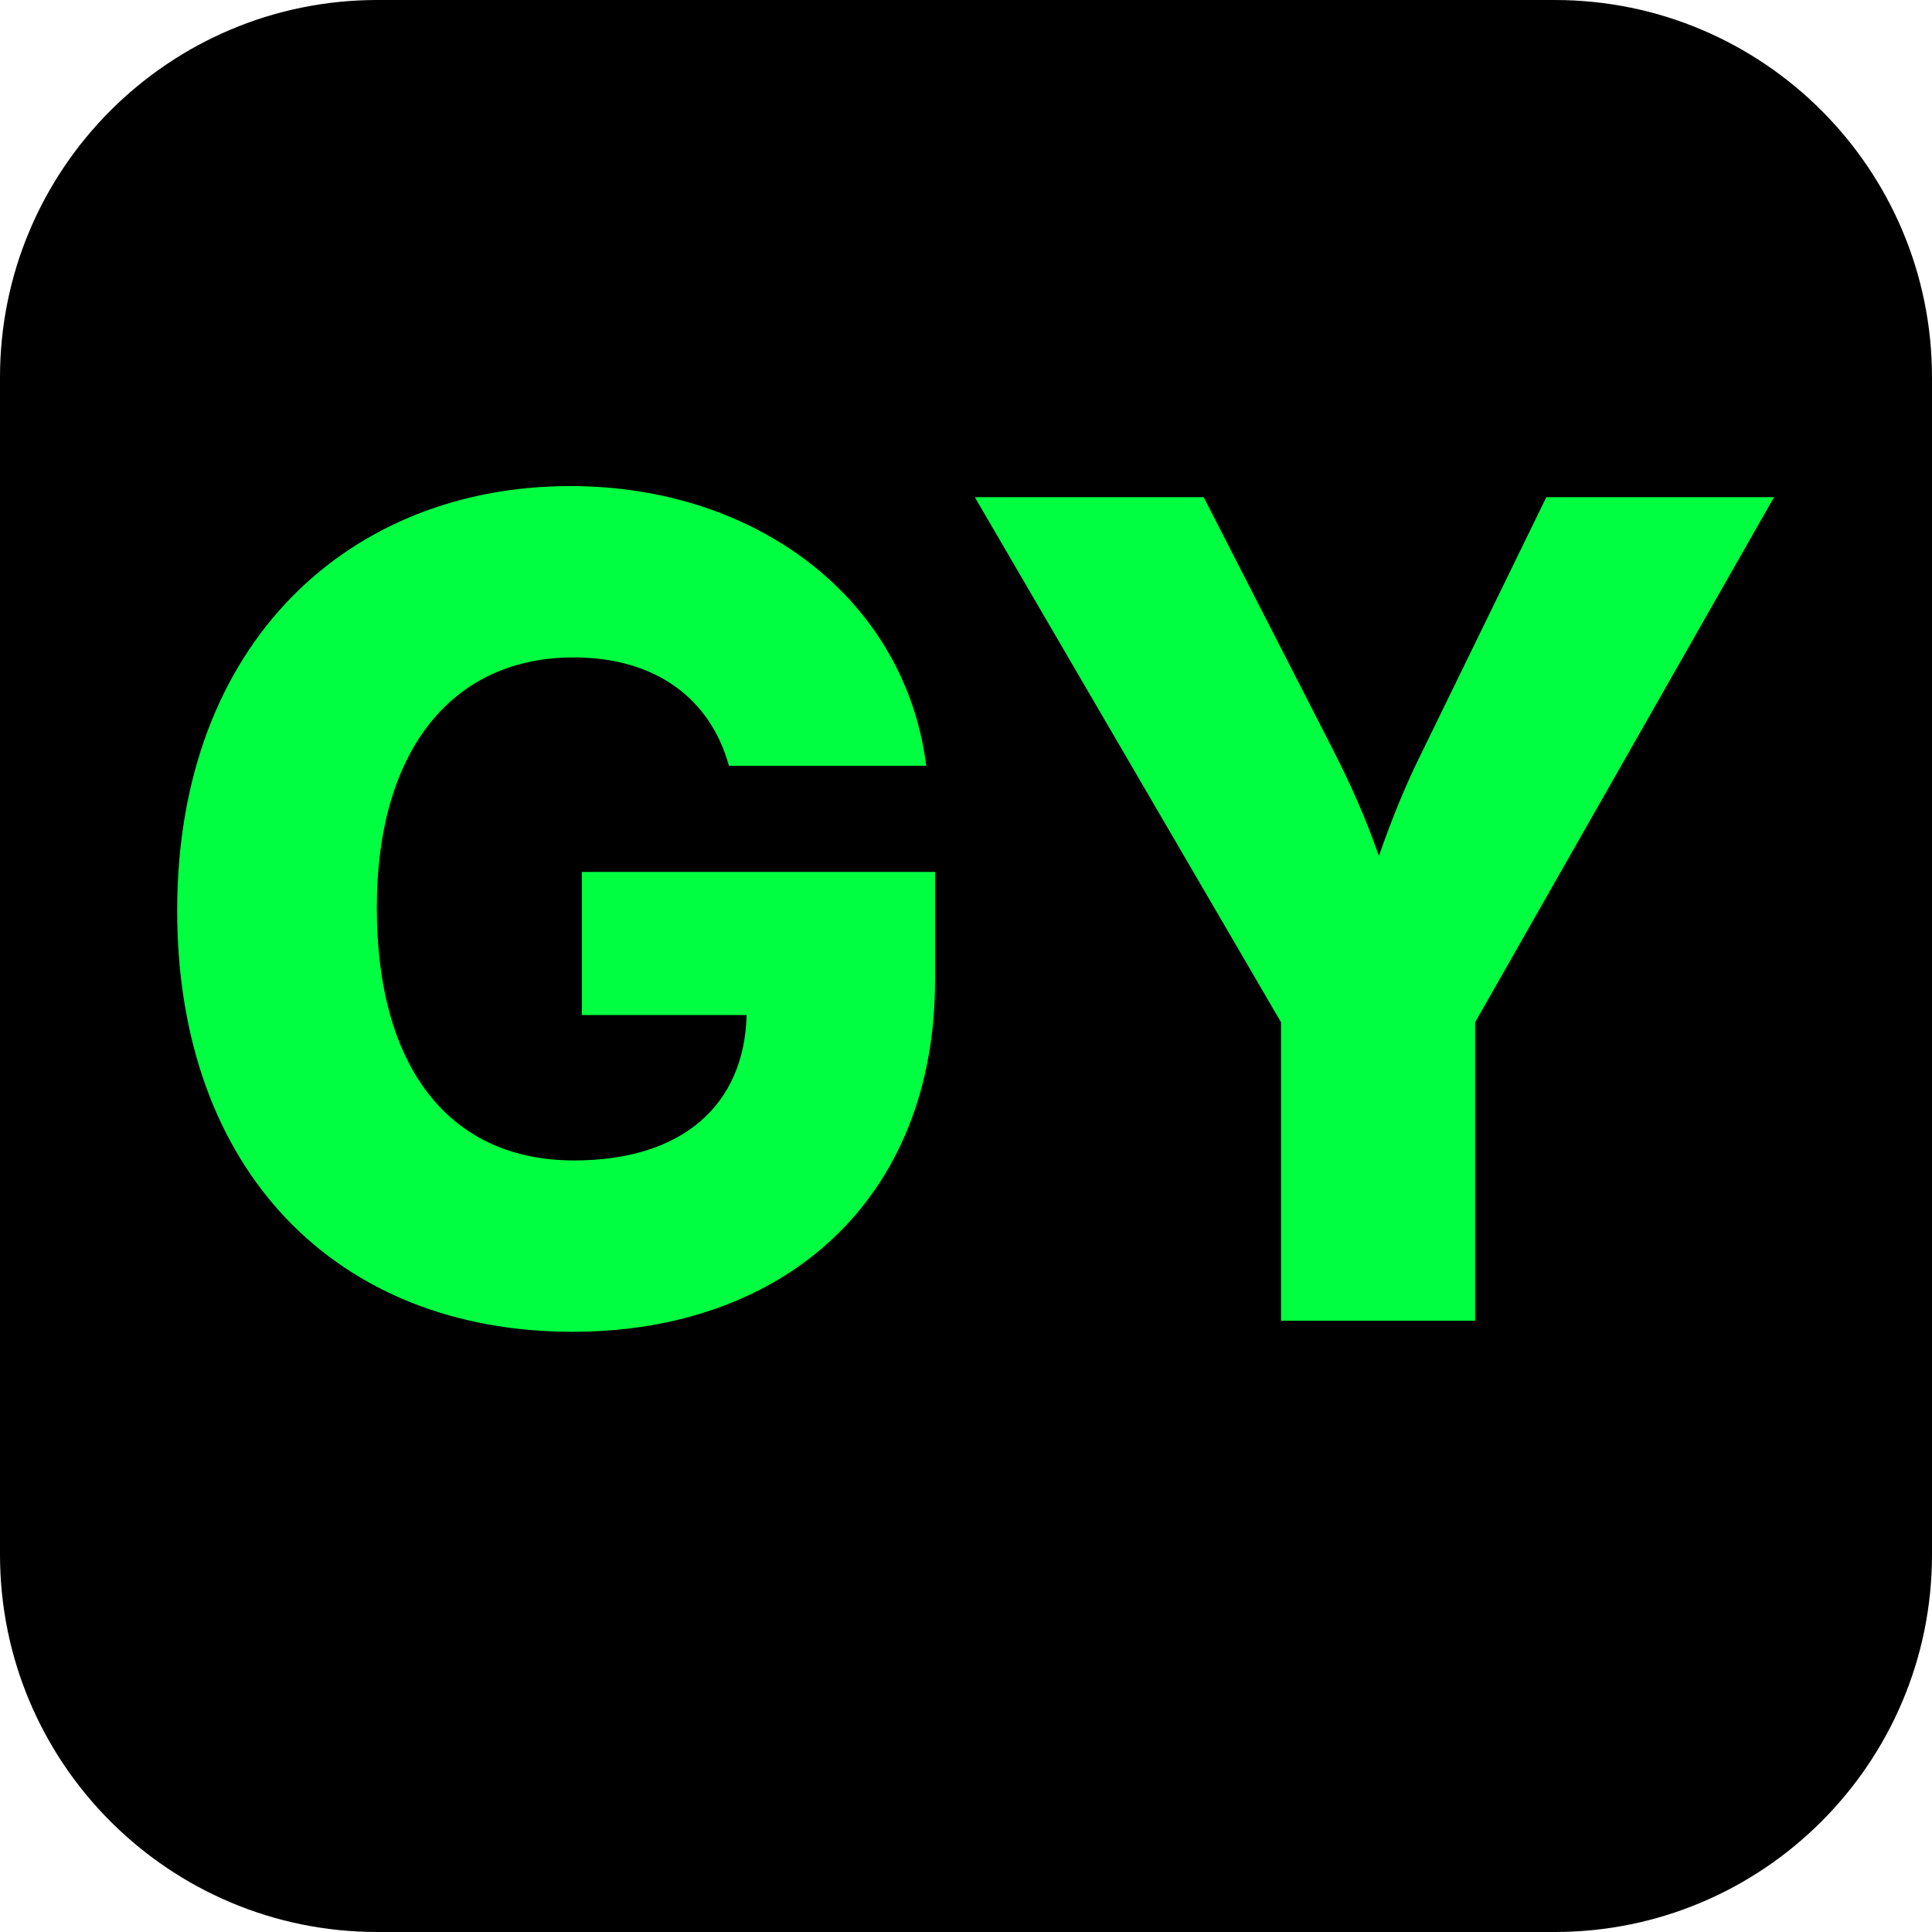
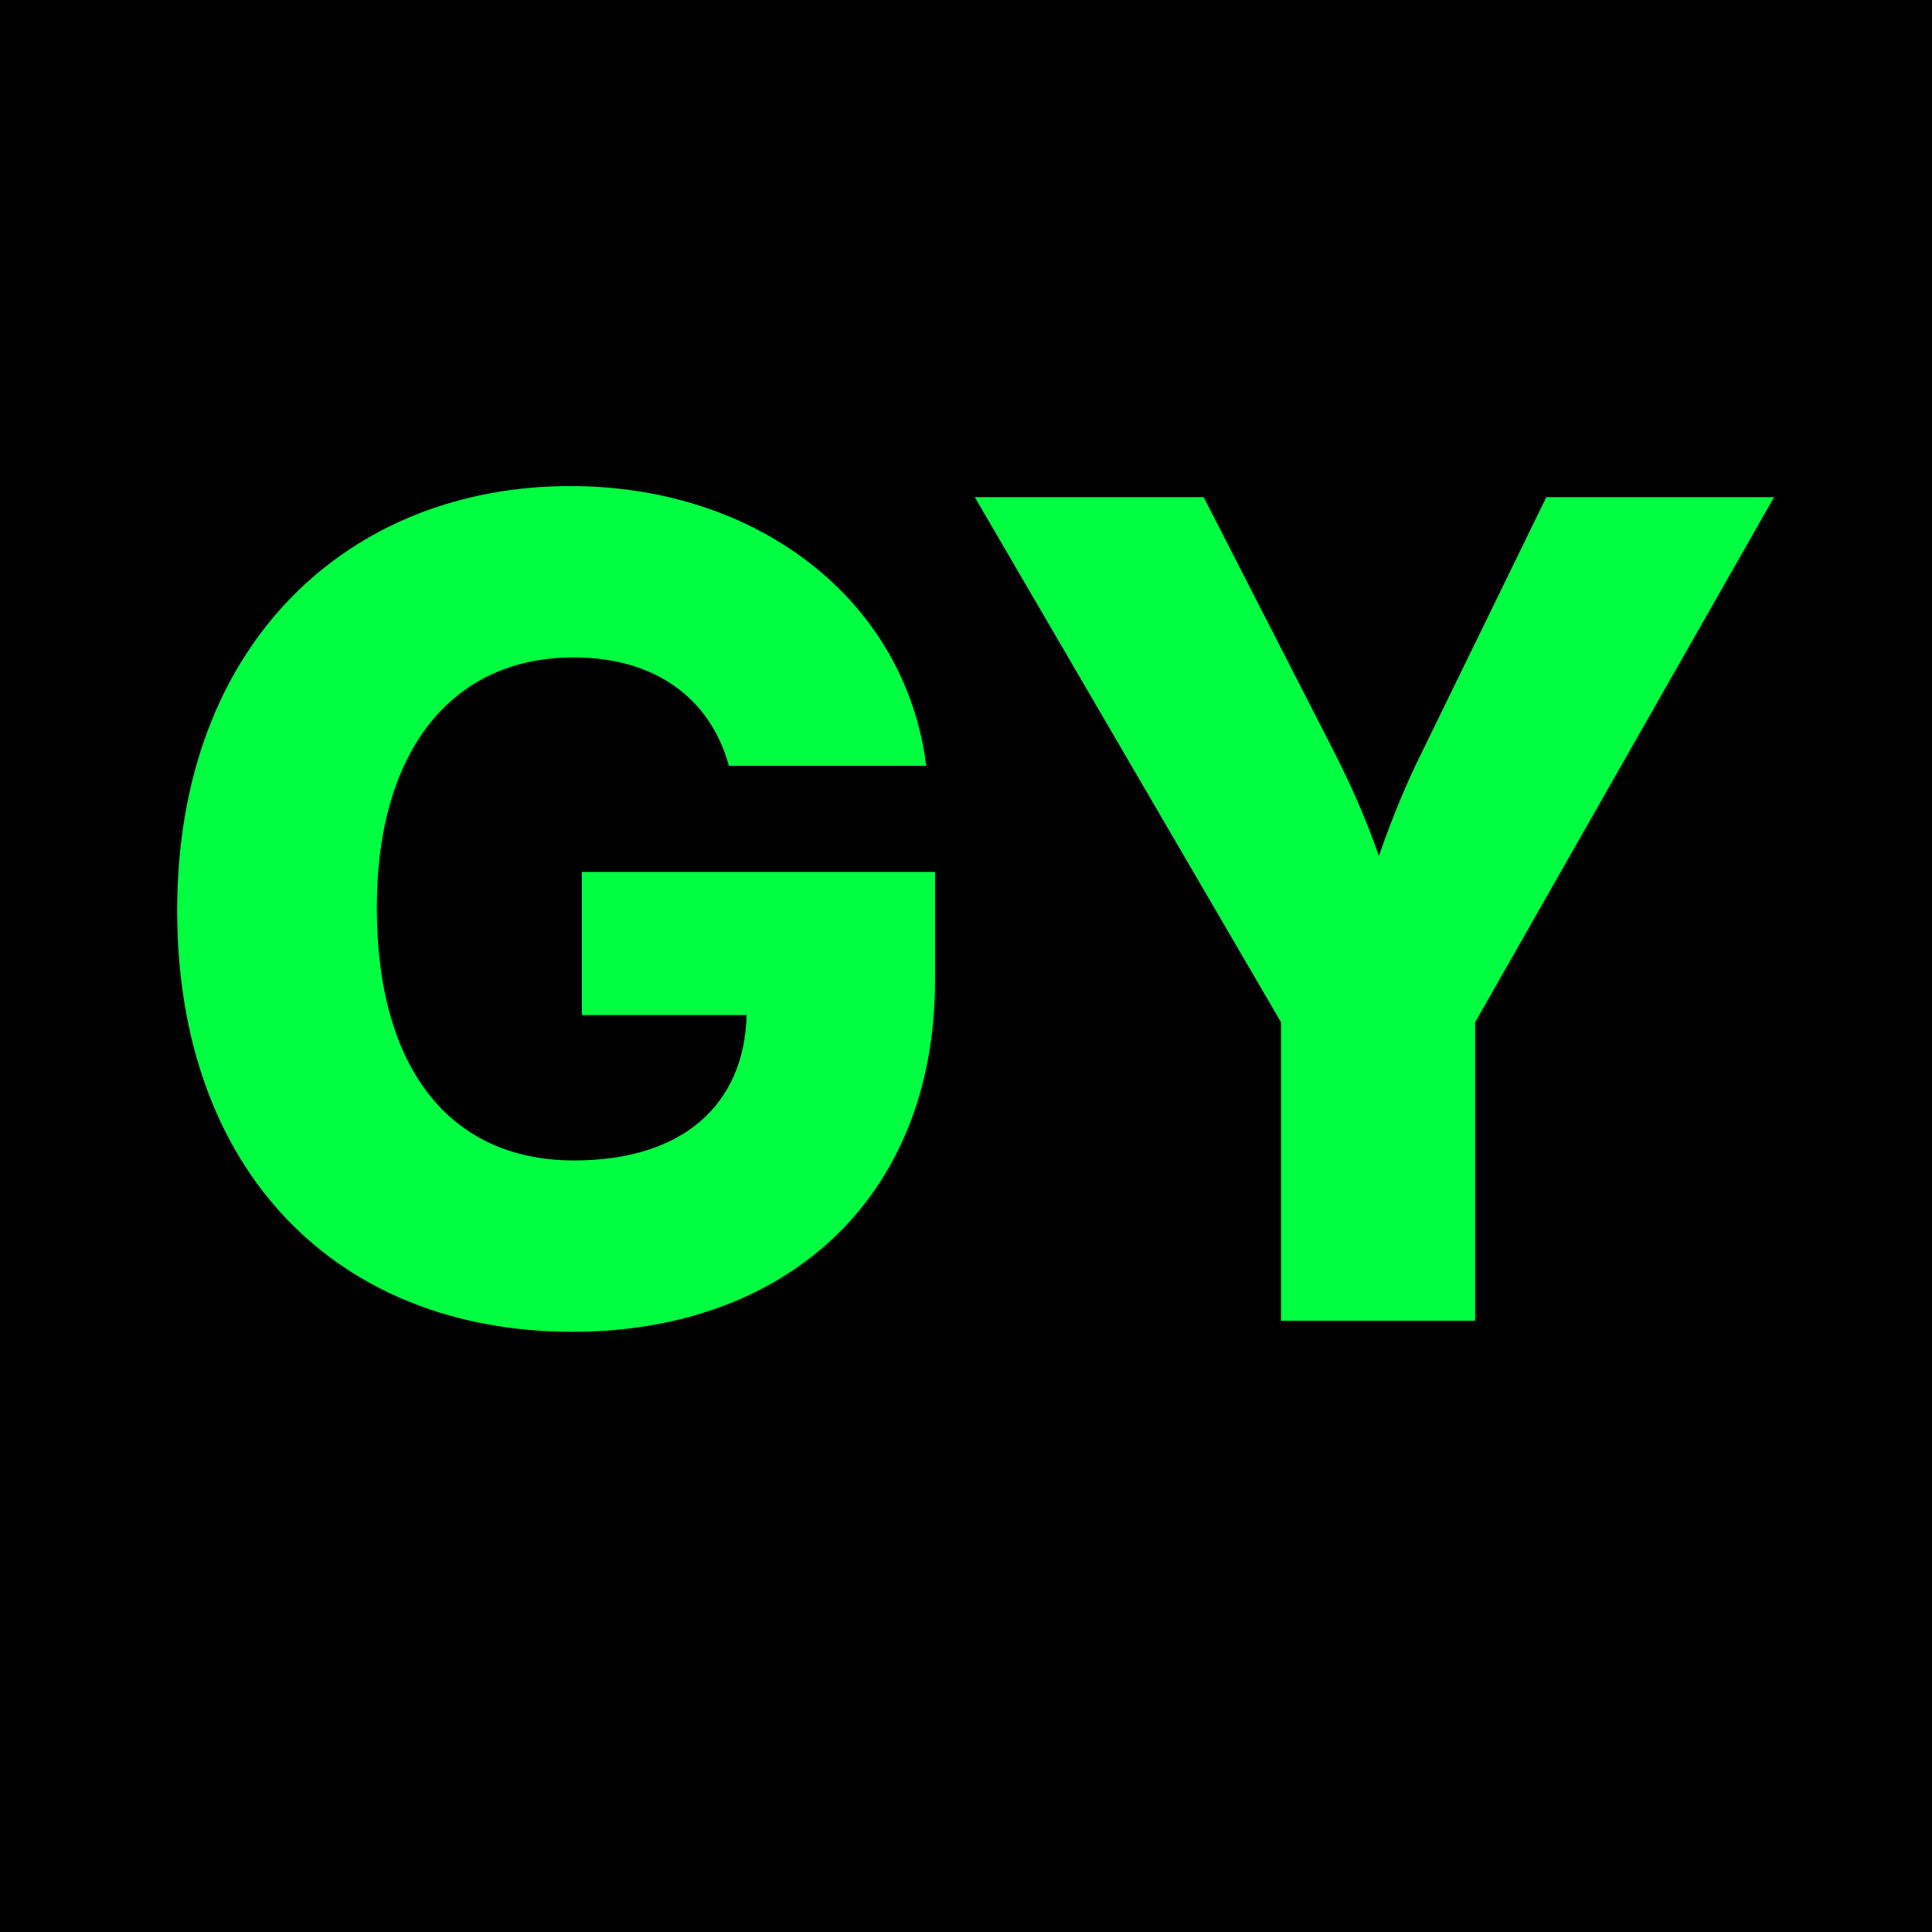
<svg xmlns="http://www.w3.org/2000/svg" viewBox="0 0 256 256">
-   <rect width="256" height="256" rx="50" fill="#000" />
+   <rect width="256" height="256" fill="#000" />
  <text x="128" y="175" text-anchor="middle" font-family="system-ui,-apple-system,sans-serif" font-weight="800" font-size="150" fill="#00FF41">GY</text>
</svg>
